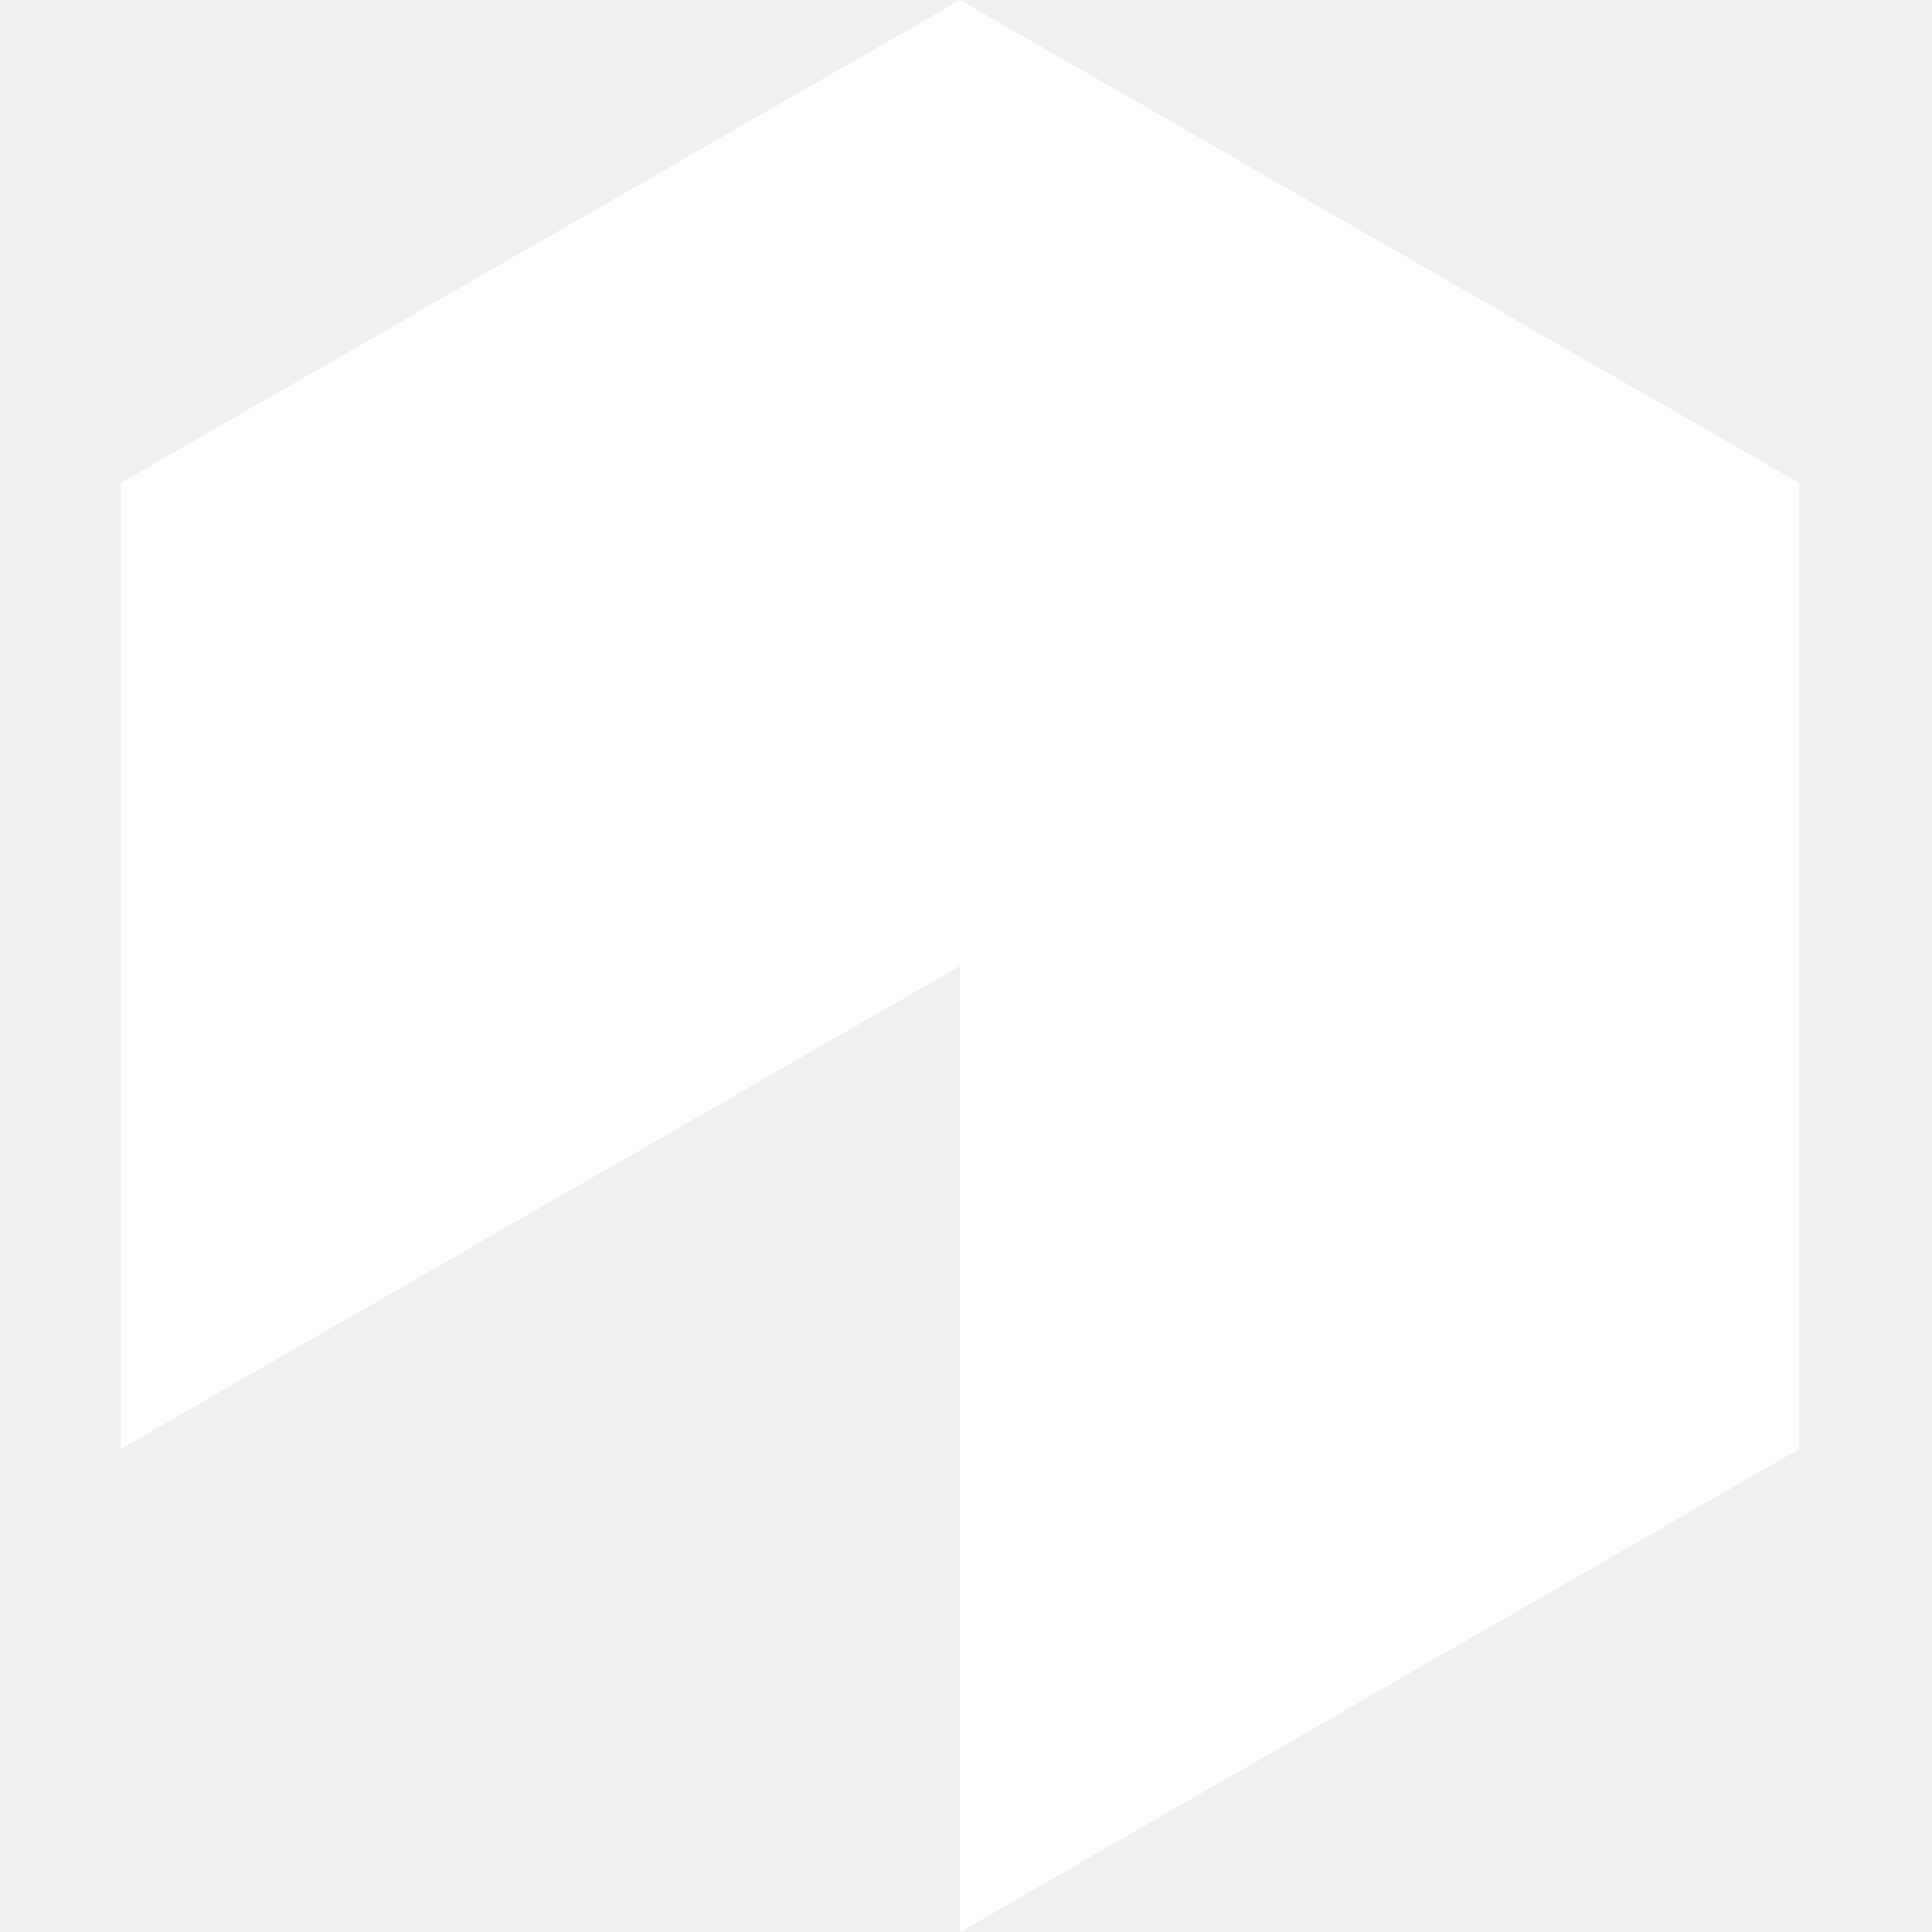
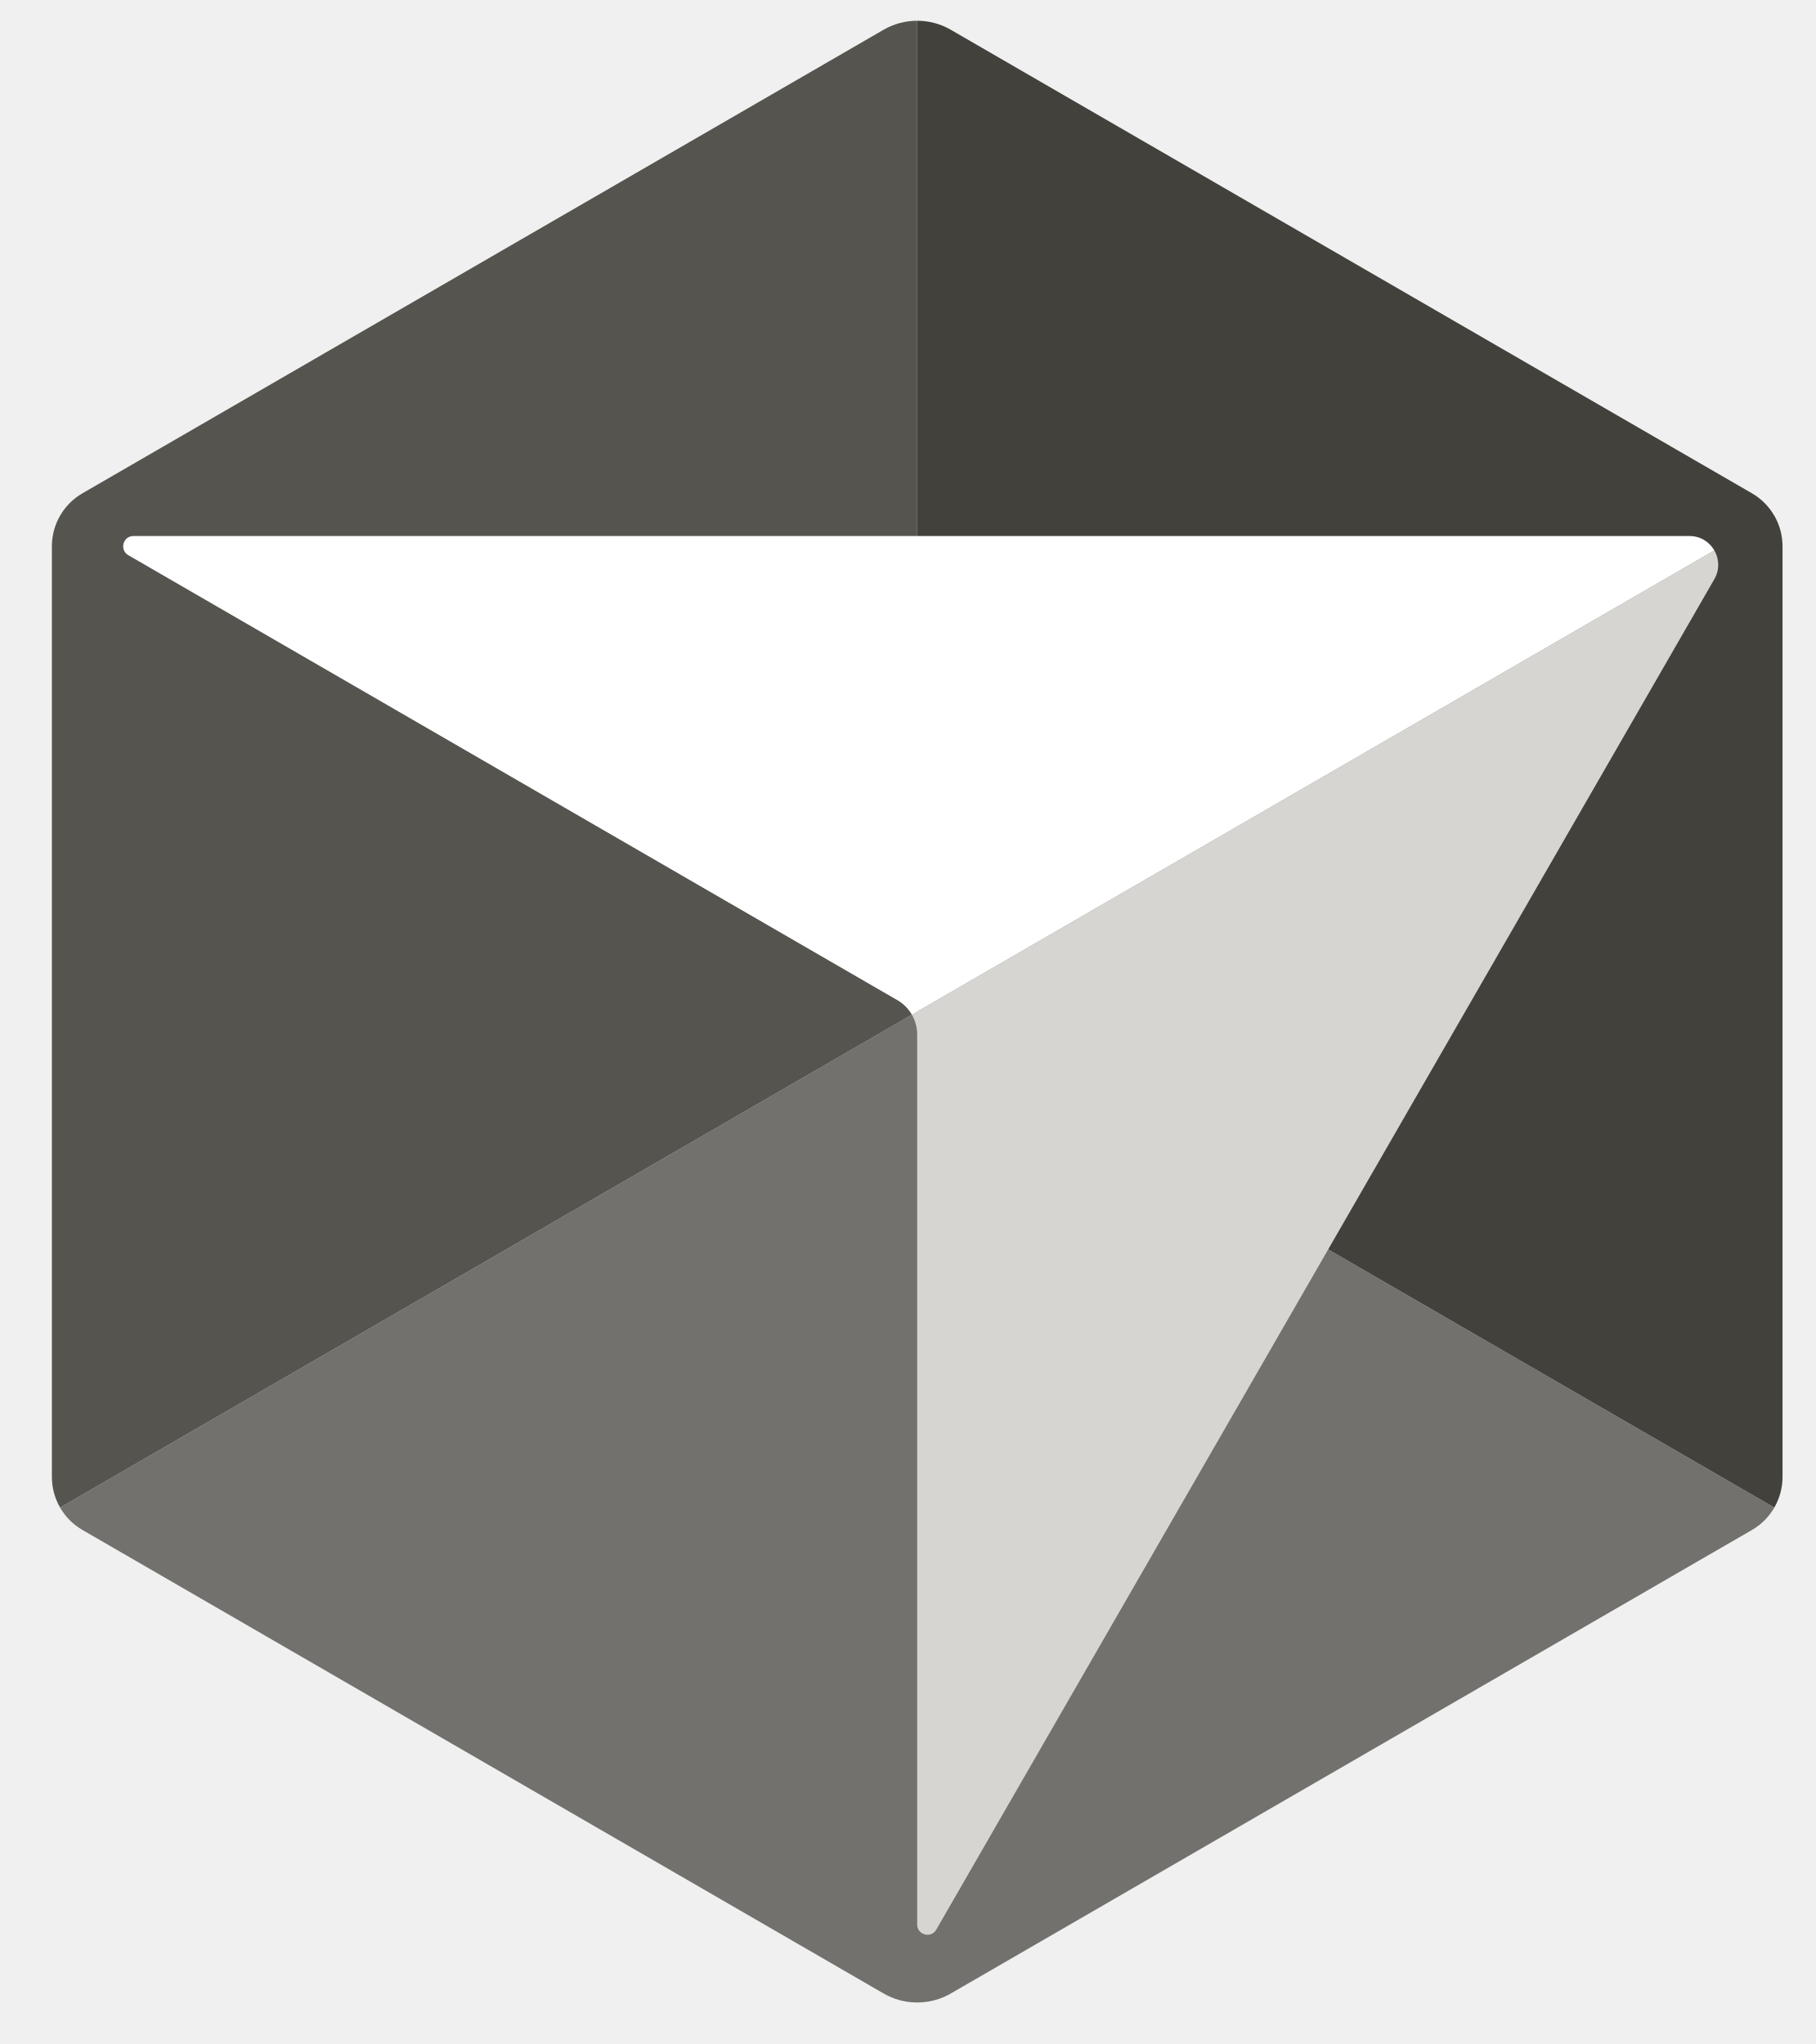
- <svg xmlns="http://www.w3.org/2000/svg" role="img" viewBox="0 0 24 24" fill="#FFFFFF">
-   <path d="M11.925 24l10.425-6-10.425-6L1.5 18l10.425 6zm10.425-18L11.925 0 1.5 6l10.425 6 10.425-6zm-20.85 12V6l10.425 6v12L1.5 18zm20.85 0V6L11.925 12v12L22.35 18z" />
+ <svg xmlns="http://www.w3.org/2000/svg" fill="none" viewBox="395 393 175 197" role="img">
+   <path fill="#72716D" d="M483.395 490.5L566 538.297C565.493 539.178 564.757 539.93 563.845 540.456L486.636 585.13C484.632 586.29 482.159 586.29 480.154 585.13L402.945 540.456C402.034 539.93 401.297 539.178 400.79 538.297L483.395 490.5Z" />
+   <path fill="#55544F" d="M483.395 395V490.5L400.79 538.297C400.282 537.416 400 536.398 400 535.346V445.654C400 443.545 401.122 441.6 402.945 440.544L480.15 395.87C481.154 395.29 482.273 395 483.391 395H483.395Z" />
+   <path fill="#43413C" d="M565.996 442.703C565.489 441.822 564.752 441.07 563.841 440.544L486.632 395.87C485.632 395.29 484.513 395 483.395 395V490.5L566 538.297C566.507 537.416 566.789 536.398 566.789 535.346V445.654C566.789 444.598 566.511 443.588 566 442.703H565.996Z" />
+   <path fill="#D6D5D2" d="M560.218 446.049C560.686 446.858 560.751 447.896 560.218 448.82L485.235 578.974C484.732 579.855 483.392 579.493 483.392 578.479V492.713C483.392 492.029 483.209 491.37 482.877 490.794L560.215 446.045H560.218V446.049Z" />
+   <path fill="#FFFFFF" d="M560.218 446.049L482.88 490.797C482.552 490.224 482.073 489.737 481.48 489.394L407.369 446.511C406.49 446.006 406.851 444.663 407.862 444.663H557.824C558.889 444.663 559.754 445.239 560.218 446.049Z" />
</svg>
